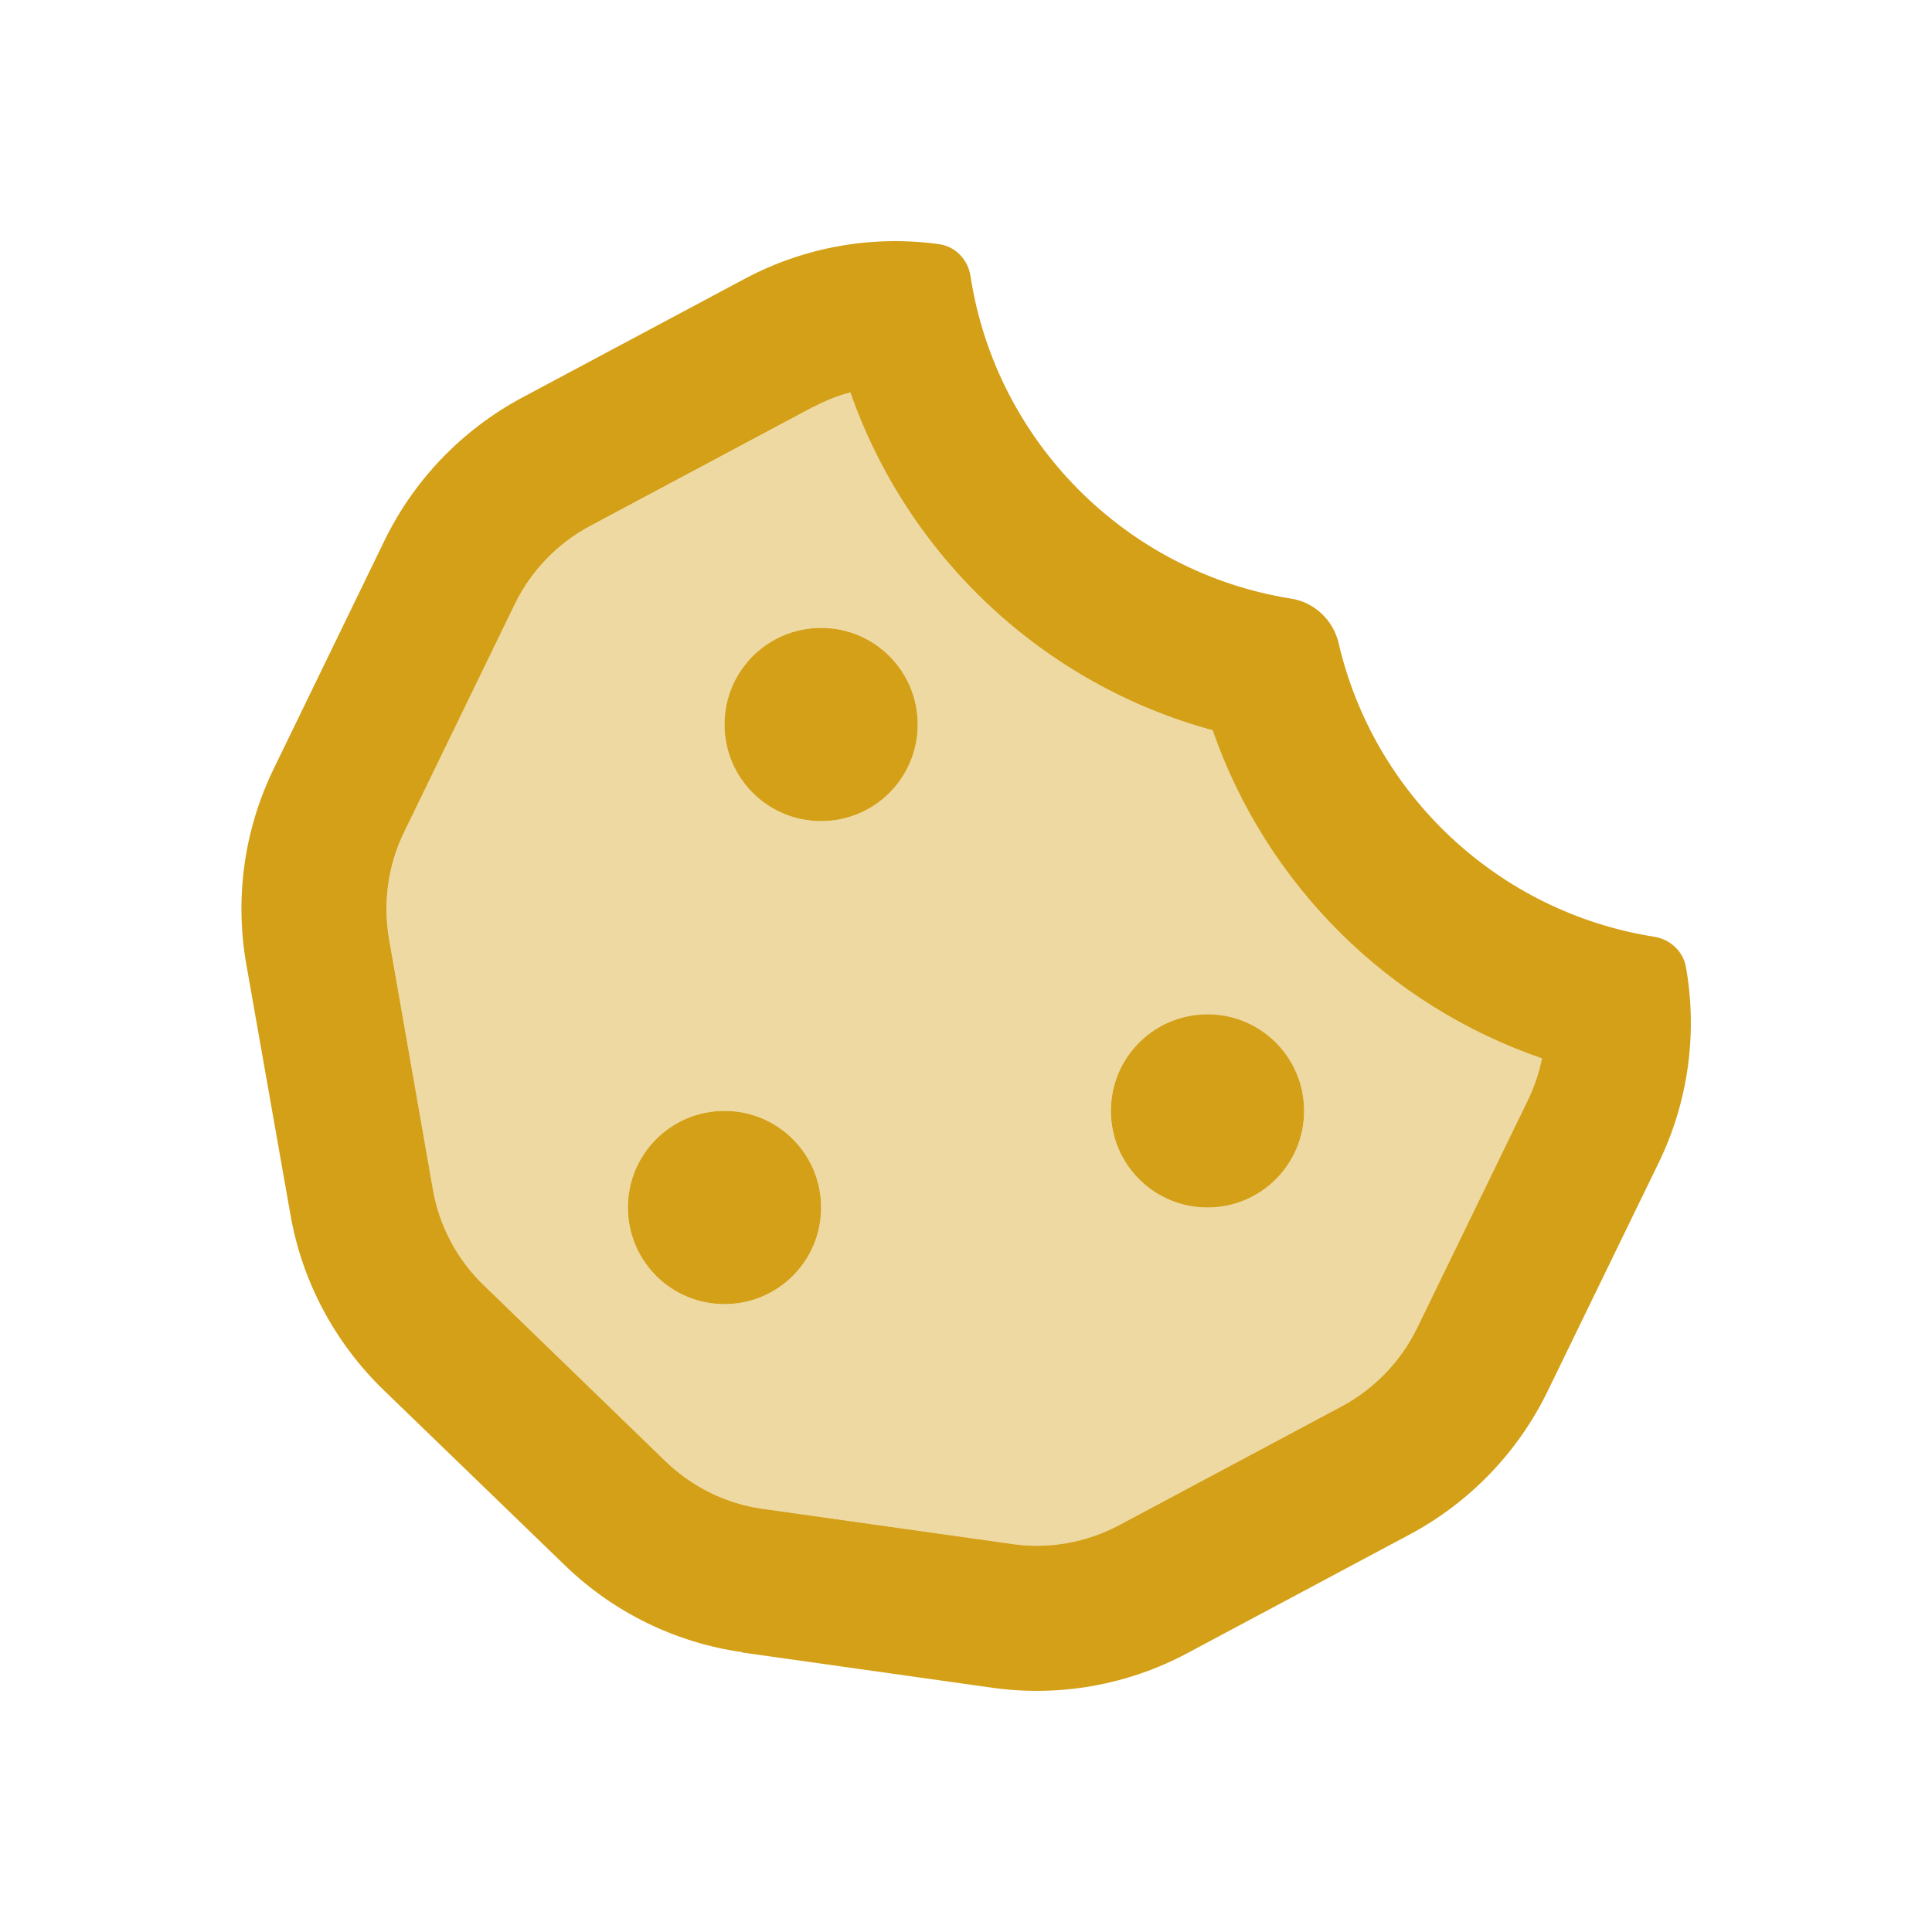
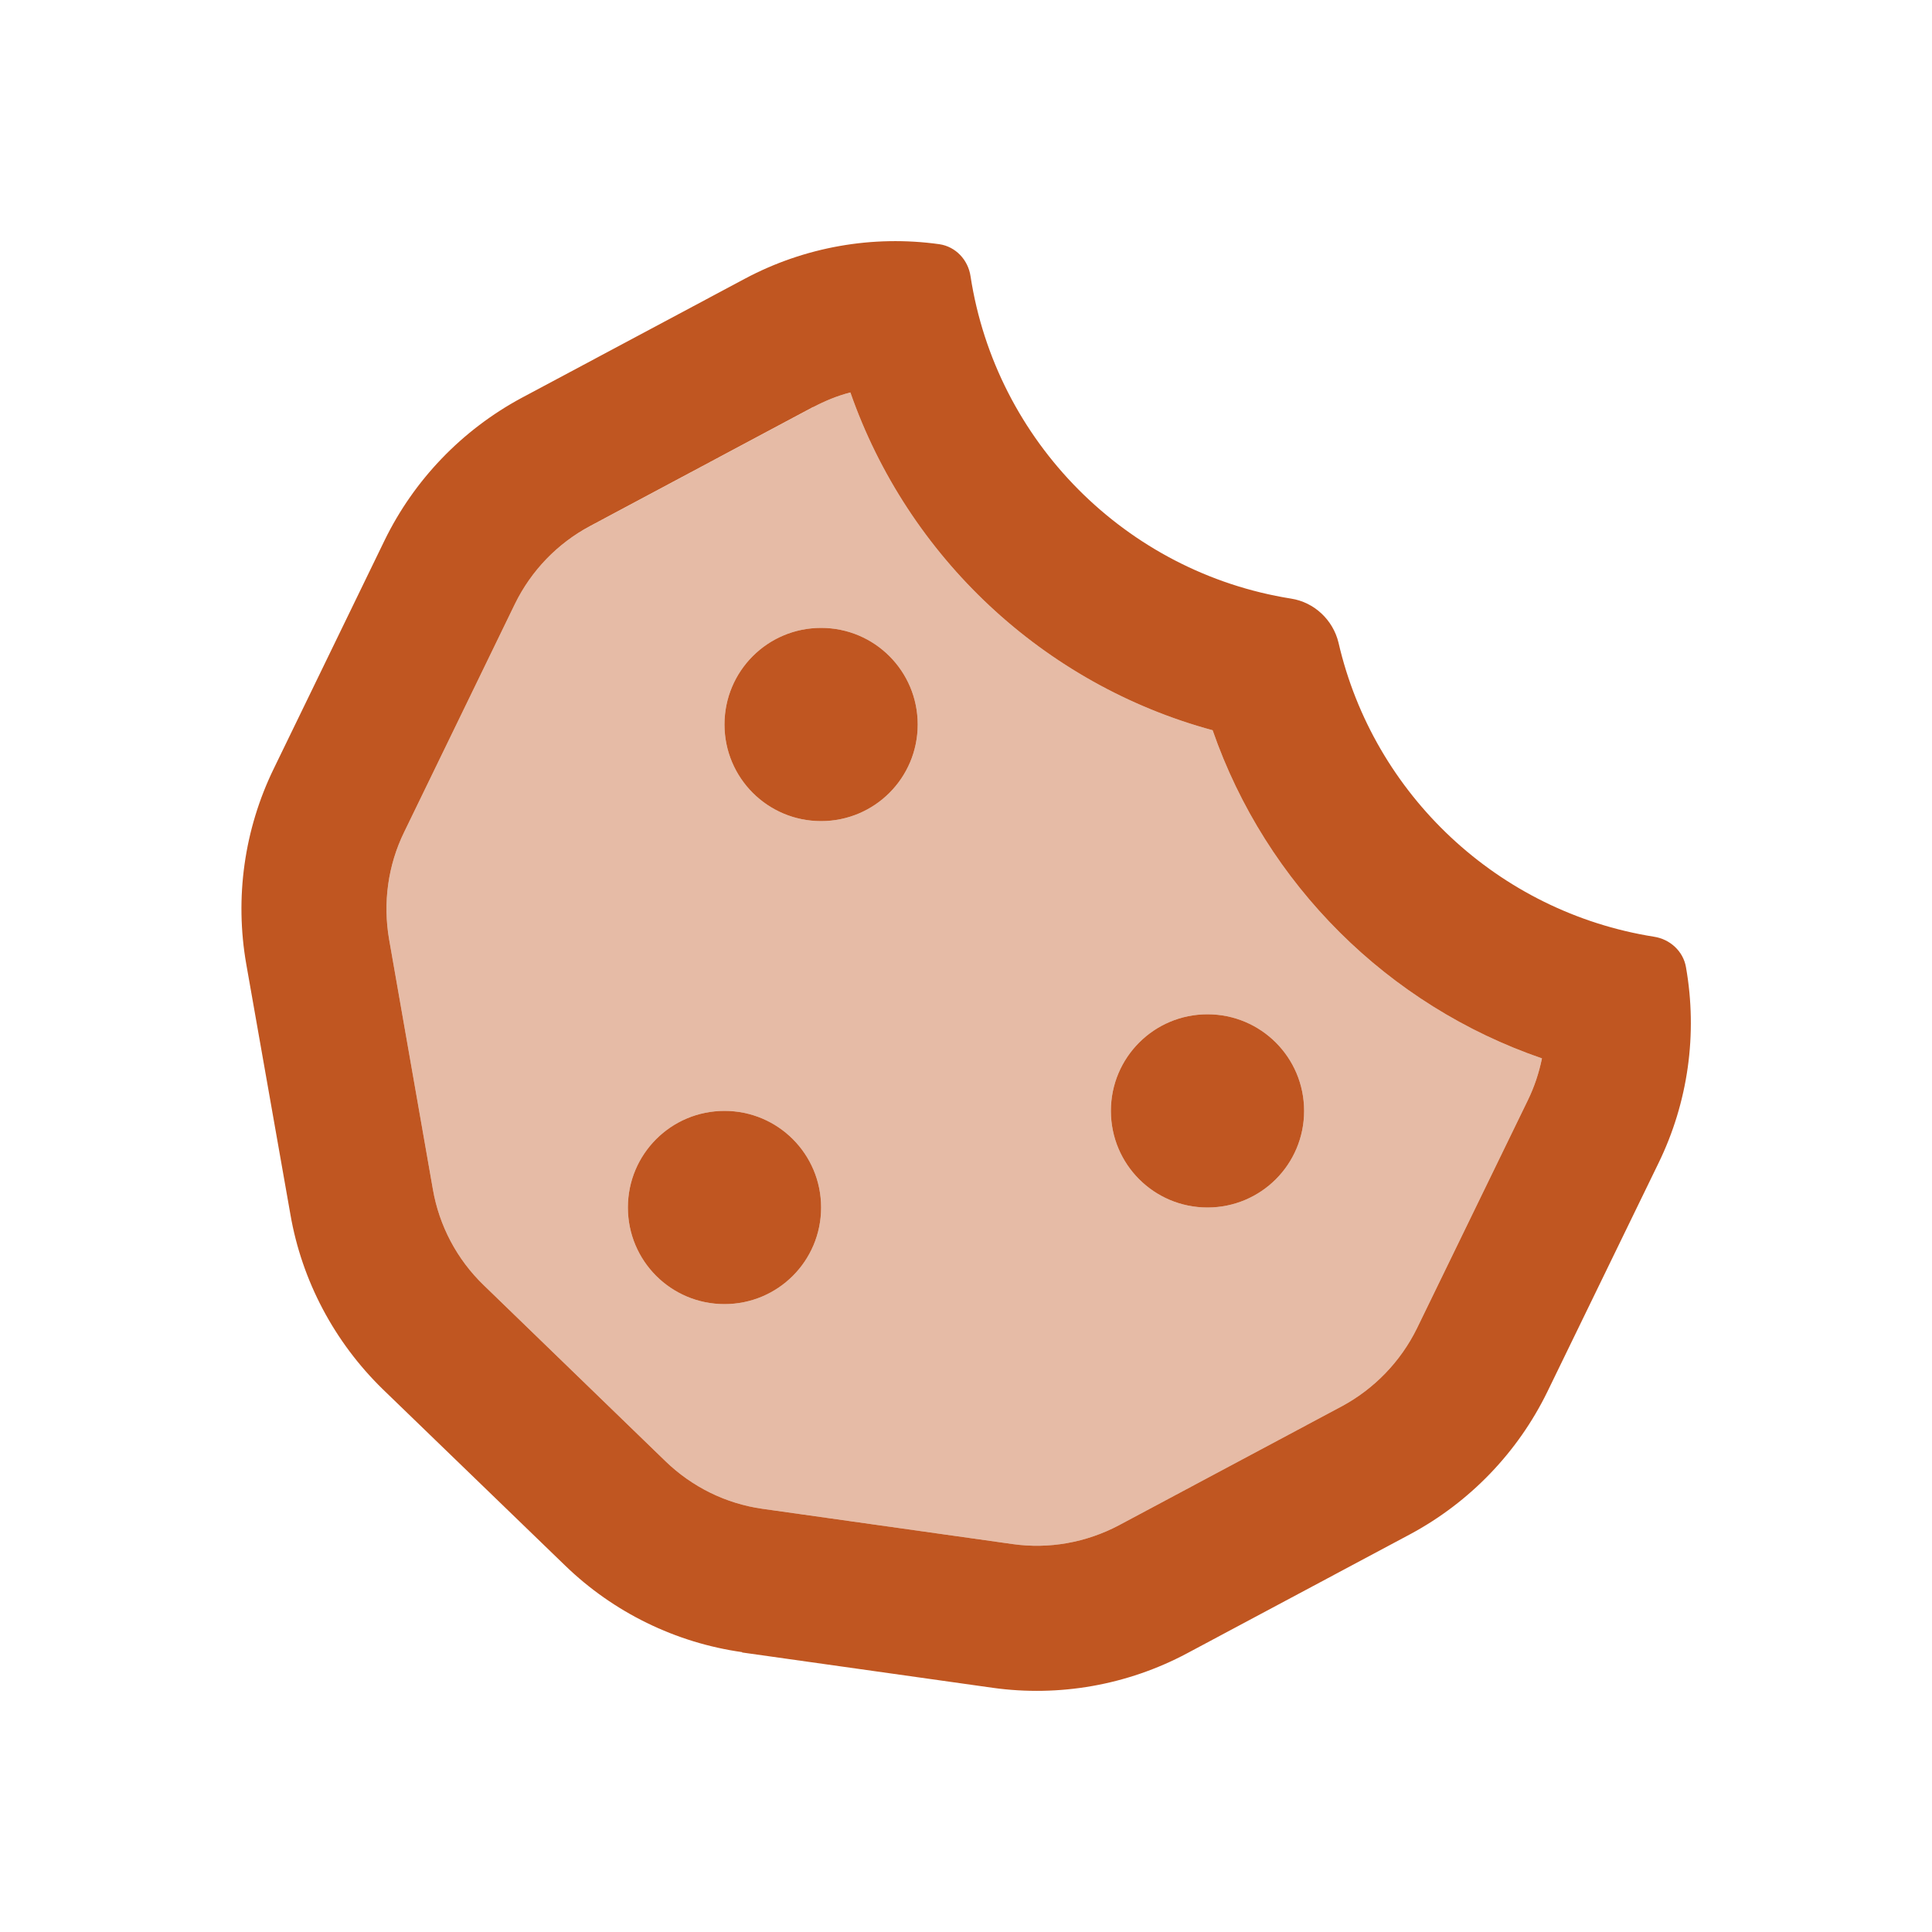
<svg xmlns="http://www.w3.org/2000/svg" viewBox="0 0 640 640">
-   <path opacity=".4" fill="#d4a017" d="M128.9 311.2L143.4 394C145.5 406.1 151.4 417.2 160.2 425.7L220.5 484.1C229.3 492.6 240.5 498.1 252.5 499.8L335.5 511.5C347.5 513.2 359.8 511 370.6 505.3L444.6 465.8C455.3 460 464 451 469.4 440L506.1 364.5C508.3 360 509.8 355.4 510.8 350.6C459.8 333.1 419.4 292.9 401.7 241.9C345.6 226.7 300.7 184.4 281.7 130C277.4 131.1 273.3 132.8 269.3 134.9L195.3 174.4C184.7 180 176 189 170.6 200L133.9 275.6C128.5 286.6 126.8 299.1 128.9 311.2zM272 400C272 417.7 257.7 432 240 432C222.3 432 208 417.7 208 400C208 382.3 222.3 368 240 368C257.7 368 272 382.3 272 400zM304 240C304 257.7 289.7 272 272 272C254.3 272 240 257.7 240 240C240 222.3 254.3 208 272 208C289.7 208 304 222.3 304 240zM432 368C432 385.7 417.7 400 400 400C382.3 400 368 385.7 368 368C368 350.3 382.3 336 400 336C417.7 336 432 350.3 432 368z" />
-   <path fill="#d4a017" d="M245.9 547.3C223.8 544.2 203.2 534.1 187.2 518.6L126.8 460.2C110.8 444.6 100 424.3 96.2 402.3L81.6 319.5C77.7 297.4 80.9 274.7 90.7 254.6L127.4 179C137.2 158.9 153.1 142.4 172.8 131.8L246.8 92.3C266.5 81.8 289.1 77.8 311.2 80.9C316.6 81.7 320.7 86.1 321.5 91.5C329.9 146.2 373 189.6 427.7 198.3C435.4 199.5 441.6 205.4 443.4 212.9C455 263.2 496.3 302.1 547.9 310.3C553.2 311.1 557.6 315.1 558.5 320.4C562.4 342.5 559.2 365.2 549.4 385.3L512.6 461C502.8 481.1 486.9 497.6 467.2 508.2L393.2 547.7C373.5 558.2 350.9 562.2 328.8 559.1L245.8 547.4zM269.4 134.8L195.4 174.3C184.7 180 176 189 170.6 200L133.9 275.6C128.5 286.6 126.8 299.1 128.9 311.2L143.4 394C145.5 406.1 151.4 417.2 160.2 425.7L220.5 484.1C229.3 492.6 240.5 498.1 252.5 499.8L335.5 511.5C347.5 513.2 359.8 511 370.6 505.3L444.6 465.8C455.3 460 464 451 469.4 440L506.1 364.5C508.3 360 509.8 355.4 510.8 350.6C459.8 333.1 419.4 292.9 401.7 241.9C345.6 226.7 300.7 184.4 281.7 130C277.4 131.1 273.3 132.8 269.3 134.9zM272 208C289.7 208 304 222.3 304 240C304 257.7 289.7 272 272 272C254.3 272 240 257.7 240 240C240 222.3 254.3 208 272 208zM240 368C257.7 368 272 382.3 272 400C272 417.7 257.7 432 240 432C222.3 432 208 417.7 208 400C208 382.3 222.3 368 240 368zM368 368C368 350.3 382.3 336 400 336C417.7 336 432 350.3 432 368C432 385.7 417.7 400 400 400C382.3 400 368 385.7 368 368z" />
+   <path opacity=".4" fill="#c05621" d="M128.9 311.2L143.4 394C145.5 406.1 151.4 417.2 160.2 425.7L220.5 484.1C229.3 492.6 240.5 498.1 252.5 499.8L335.5 511.5C347.5 513.2 359.8 511 370.6 505.3L444.6 465.8C455.3 460 464 451 469.4 440L506.1 364.5C508.3 360 509.8 355.4 510.8 350.6C459.8 333.1 419.4 292.9 401.7 241.9C345.6 226.7 300.7 184.4 281.7 130C277.4 131.1 273.3 132.8 269.3 134.9L195.3 174.4C184.7 180 176 189 170.6 200L133.9 275.6C128.5 286.6 126.8 299.1 128.9 311.2zM272 400C272 417.7 257.7 432 240 432C222.3 432 208 417.7 208 400C208 382.3 222.3 368 240 368C257.7 368 272 382.3 272 400zM304 240C304 257.7 289.7 272 272 272C254.3 272 240 257.7 240 240C240 222.3 254.3 208 272 208C289.7 208 304 222.3 304 240zM432 368C432 385.7 417.7 400 400 400C382.3 400 368 385.7 368 368C368 350.3 382.3 336 400 336C417.7 336 432 350.3 432 368z" />
+   <path fill="#c05621" d="M245.9 547.3C223.8 544.2 203.2 534.1 187.2 518.6L126.8 460.2C110.8 444.6 100 424.3 96.2 402.3L81.6 319.5C77.7 297.4 80.9 274.7 90.7 254.6L127.4 179C137.2 158.9 153.1 142.4 172.8 131.8L246.8 92.3C266.5 81.8 289.1 77.8 311.2 80.9C316.6 81.7 320.7 86.1 321.5 91.5C329.9 146.2 373 189.6 427.7 198.3C435.4 199.5 441.6 205.4 443.4 212.9C455 263.2 496.3 302.1 547.9 310.3C553.2 311.1 557.6 315.1 558.5 320.4C562.4 342.5 559.2 365.2 549.4 385.3L512.6 461C502.8 481.1 486.9 497.6 467.2 508.2L393.2 547.7C373.5 558.2 350.9 562.2 328.8 559.1L245.8 547.4zM269.4 134.8L195.4 174.3C184.7 180 176 189 170.6 200L133.9 275.6C128.5 286.6 126.8 299.1 128.9 311.2L143.4 394C145.5 406.1 151.4 417.2 160.2 425.7L220.5 484.1C229.3 492.6 240.5 498.1 252.5 499.8L335.5 511.5C347.5 513.2 359.8 511 370.6 505.3L444.6 465.8C455.3 460 464 451 469.4 440L506.1 364.5C508.3 360 509.8 355.4 510.8 350.6C459.8 333.1 419.4 292.9 401.7 241.9C345.6 226.7 300.7 184.4 281.7 130C277.4 131.1 273.3 132.8 269.3 134.9zM272 208C289.7 208 304 222.3 304 240C304 257.7 289.7 272 272 272C254.3 272 240 257.7 240 240C240 222.3 254.3 208 272 208zM240 368C257.7 368 272 382.3 272 400C272 417.7 257.7 432 240 432C222.3 432 208 417.7 208 400C208 382.3 222.3 368 240 368zM368 368C368 350.3 382.3 336 400 336C417.7 336 432 350.3 432 368C432 385.7 417.7 400 400 400C382.3 400 368 385.7 368 368z" />
</svg>
